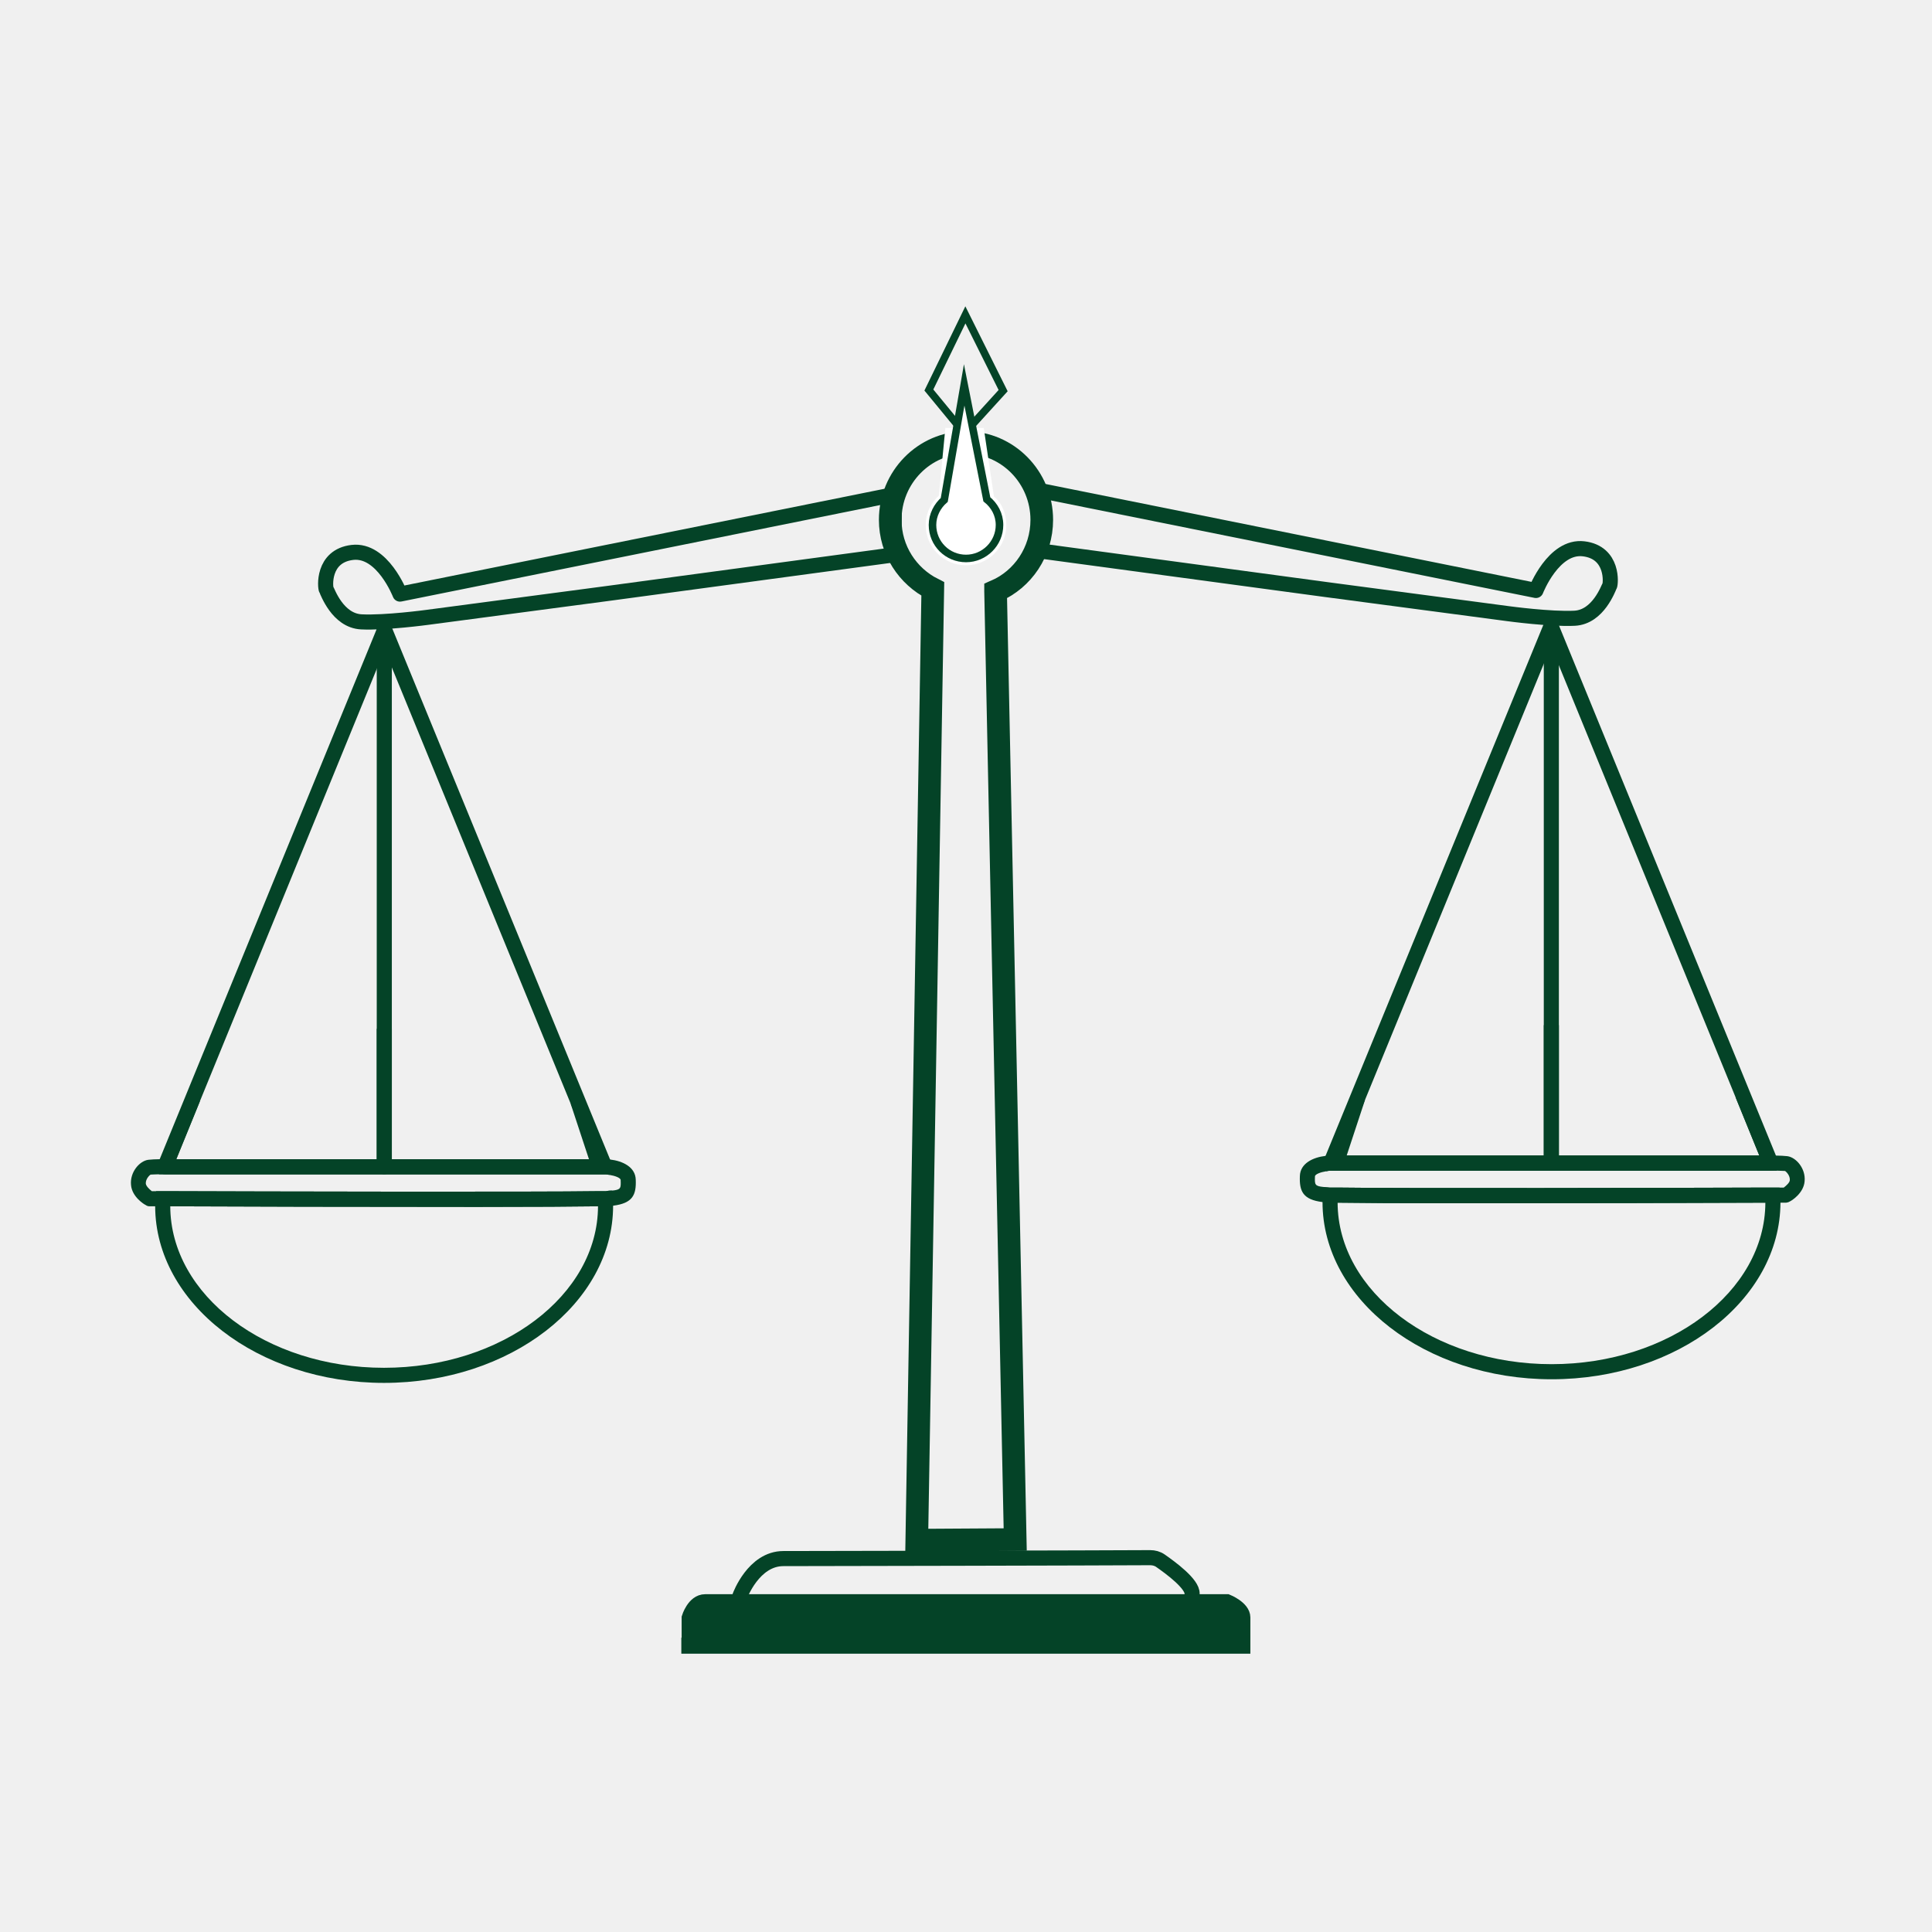
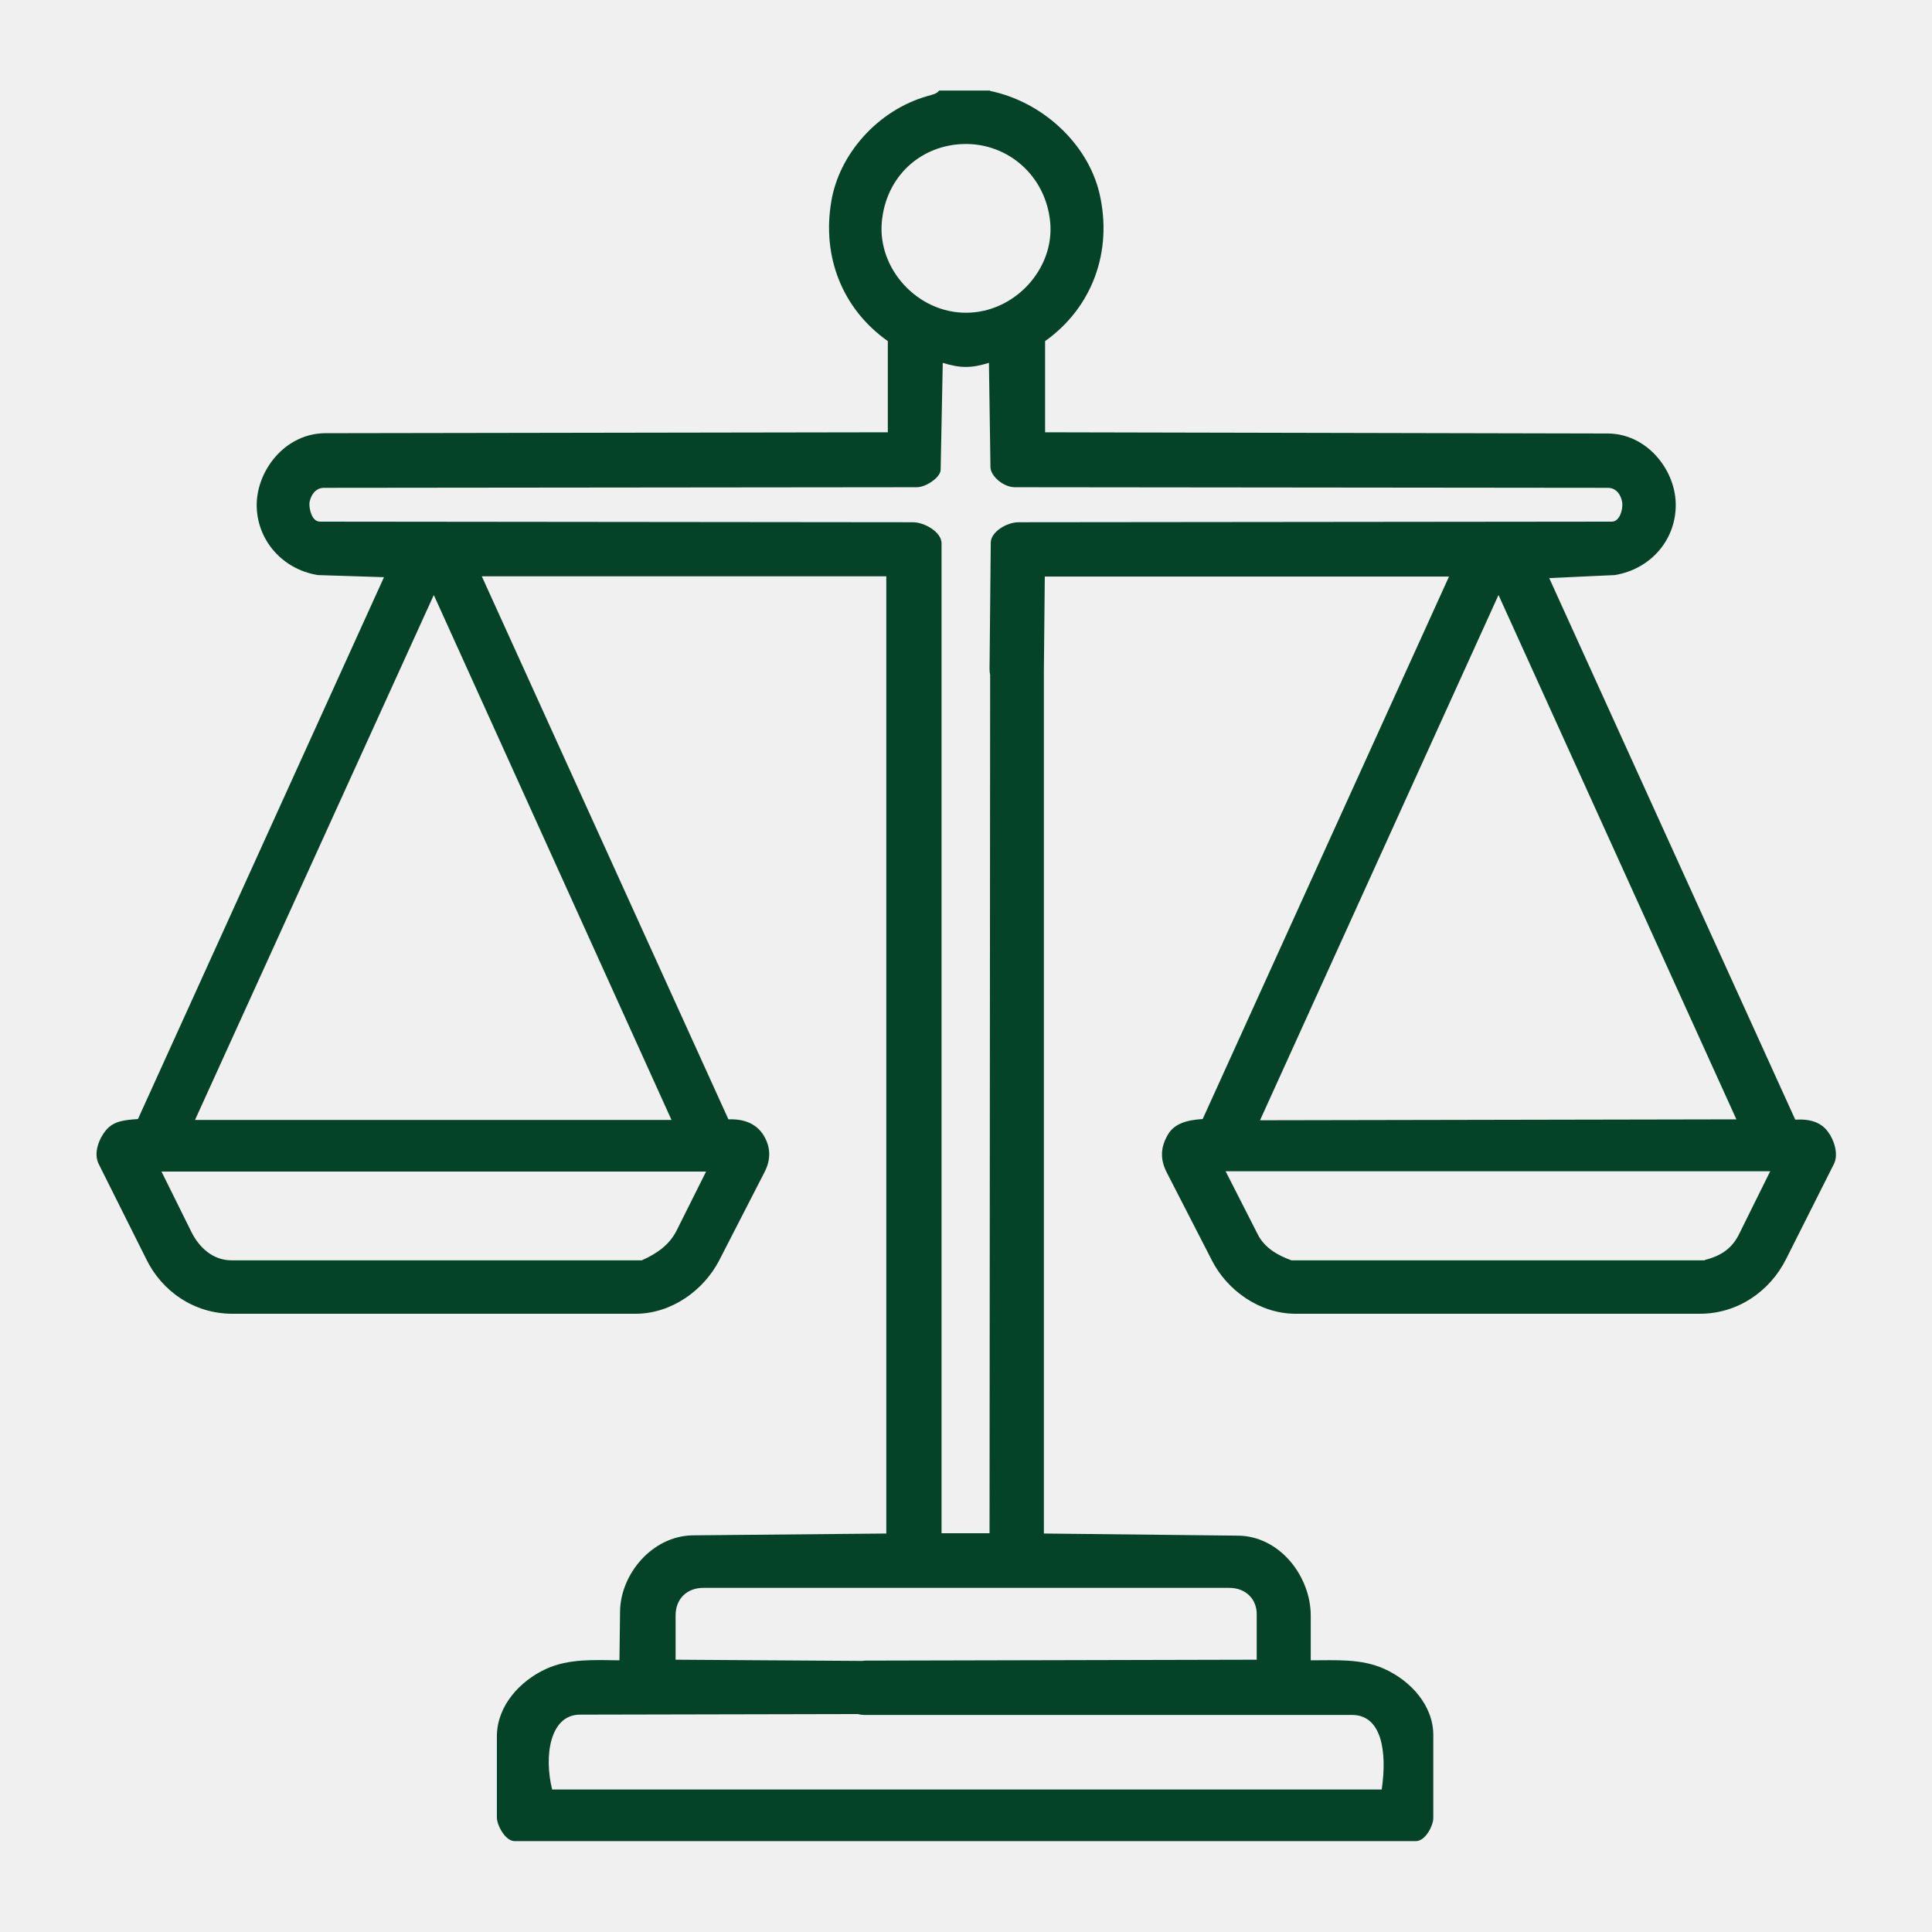
- <svg xmlns="http://www.w3.org/2000/svg" id="Ceza" viewBox="0 0 64 64">
+ <svg xmlns="http://www.w3.org/2000/svg" id="katman_11" data-name="katman 11" viewBox="0 0 64 64">
  <defs>
    <style>
      .cls-1 {
-         stroke-linecap: round;
-         stroke-linejoin: round;
-       }
- 
-       .cls-1, .cls-2 {
-         stroke-width: .5px;
-       }
- 
-       .cls-1, .cls-2, .cls-3, .cls-4, .cls-5 {
-         stroke: #044327;
-       }
- 
-       .cls-1, .cls-3, .cls-5 {
-         fill: none;
-       }
- 
-       .cls-2, .cls-3, .cls-6, .cls-4, .cls-5 {
-         stroke-miterlimit: 10;
-       }
- 
-       .cls-2, .cls-7 {
        fill: #044327;
-       }
- 
-       .cls-3, .cls-6, .cls-4 {
-         stroke-width: .25px;
-       }
- 
-       .cls-6 {
-         stroke: #fff;
-       }
- 
-       .cls-6, .cls-4 {
-         fill: #fff;
-       }
- 
-       .cls-5 {
-         stroke-width: .75px;
      }
    </style>
  </defs>
-   <path class="cls-7" d="M58.89,38.43l-.06-.15-7.2-17.59-.02-.05s-.02-.04-.04-.06c-.01-.02-.03-.03-.04-.04-.04-.03-.09-.05-.14-.05h-.01s-.06.01-.09.02c-.03,0-.05.03-.08.05-.03.02-.05.05-.06.08l-7.24,17.65-.06.14c-.03.08-.02.17.03.24.02.03.04.05.06.06.04.03.09.05.14.05h14.58c.07,0,.14-.03.18-.09,0,0,.02-.01.02-.02.05-.07.06-.16.03-.24ZM44.46,38.28l.76-1.85,5.92-14.44.24-.59.26.64,5.85,14.3.79,1.94h-13.82Z" />
-   <path class="cls-7" d="M59.21,38.3c-.09-.01-.25-.02-.38-.02h-14.75c-.06,0-.11,0-.17.01-.42.05-.84.25-.85.67-.02.5.1.78.75.86.06,0,.13.02.21.02h.29c.64.01,2.16.02,4,.02,3.59,0,8.38-.01,10.17-.02h.69s.08-.01.12-.04c.05-.02.46-.27.49-.67.04-.42-.28-.79-.57-.83ZM59.09,39.34h-.64c-2.7.01-12.25.03-14.11,0h-.29c-.09-.01-.16-.01-.21-.02-.29-.03-.29-.08-.28-.35,0-.07.18-.14.37-.17.05-.01.1-.02.15-.02h14.78c.1,0,.21.01.27.01.04.02.17.15.16.3,0,.08-.11.18-.2.25Z" />
-   <path class="cls-7" d="M51.64,20.74v17.79c0,.14-.12.25-.25.25-.14,0-.25-.11-.25-.25v-17.79c0-.07.03-.13.07-.18.03-.02.05-.04.08-.05.03-.01.06-.02.09-.02h.01s.1.02.14.05c0,.01.03.02.04.04.02.02.03.04.04.06l.02.05s.01.03.01.05Z" />
-   <path class="cls-7" d="M58.45,39.34c-2.7.01-12.25.03-14.11,0-.02.16-.03.32-.03.48v.02c.64.01,2.16.02,4,.02,3.59,0,8.38-.01,10.17-.02v-.02c0-.16-.01-.32-.03-.48ZM58.18,38.28h-6.54v-3.82c-.08,0-.16,0-.24,0-.09,0-.17,0-.26,0v3.82h-6.53c-.07.16-.12.33-.17.5h13.91c-.05-.17-.1-.34-.17-.5ZM58.95,39.34h-.5c-2.7.01-12.25.03-14.11,0h-.29c-.09-.01-.16-.01-.21-.02-.02.16-.03.33-.03.5,0,3.23,3.41,5.87,7.59,5.87s7.57-2.63,7.58-5.85v-.02c0-.16-.01-.32-.03-.48ZM51.4,45.19c-3.9,0-7.08-2.4-7.09-5.35.64.01,2.16.02,4,.02,3.59,0,8.38-.01,10.17-.02-.01,2.95-3.19,5.35-7.08,5.35ZM58.66,38.78h.2s-.01-.06-.02-.09c-.04-.14-.08-.28-.13-.41-.24-.71-.66-1.37-1.22-1.94l.79,1.94h-6.64v-4.32c-.08,0-.16,0-.24,0-.09,0-.18,0-.26,0v4.32h-6.53l.61-1.85c-.52.55-.91,1.18-1.14,1.85-.06.15-.1.3-.14.45,0,.02-.01.04-.01.07.05-.01.1-.02.15-.02h14.58Z" />
-   <path class="cls-7" d="M5.26,38.79s.01.02.02.02c.04.06.11.09.18.09h14.58s.1-.02.14-.05c.02-.01.04-.03.06-.06.05-.07.06-.16.03-.24l-.06-.14-7.24-17.65s-.03-.06-.06-.08c-.03-.02-.05-.04-.08-.05-.03-.01-.06-.02-.09-.02h-.01s-.1.02-.14.05c0,.01-.03.02-.04.04-.02.02-.03.04-.04.06l-.02.05-7.2,17.59-.06.15c-.03.08-.02.17.03.24ZM5.84,38.4l.79-1.94,5.85-14.3.26-.64.24.59,5.92,14.44.76,1.85H5.84Z" />
-   <path class="cls-7" d="M4.34,39.25c.03.4.44.65.49.67.04.03.08.04.12.04h.69c1.79.01,6.58.02,10.17.02,1.84,0,3.36-.01,4-.02h.29c.08,0,.15-.01.21-.02.65-.08.77-.36.75-.86-.01-.42-.43-.62-.85-.67-.06-.01-.11-.01-.17-.01H5.46s-.02,0-.05,0h-.12c-.13,0-.29.01-.38.02-.29.04-.61.41-.57.83ZM4.83,39.21c-.01-.15.12-.28.16-.3.06,0,.17-.01.27-.01h.2s14.58,0,14.58,0c.05,0,.1.01.15.02.19.03.37.1.37.17.01.27.01.32-.28.35-.05,0-.12,0-.21.02h-.29c-1.86.03-11.41.01-14.11,0h-.64c-.09-.07-.19-.17-.2-.25Z" />
-   <path class="cls-7" d="M12.48,20.86v17.79c0,.14.12.25.25.25.14,0,.25-.11.25-.25v-17.79c0-.07-.03-.13-.07-.18-.03-.02-.05-.04-.08-.05-.03-.01-.06-.02-.09-.02h-.01s-.1.02-.14.05c0,.01-.03.02-.04.04-.02.02-.03.04-.04.06l-.02.05s-.01.03-.01.05Z" />
-   <path class="cls-7" d="M5.64,39.94v.02c1.79.01,6.58.02,10.17.02,1.84,0,3.36-.01,4-.02v-.02c0-.16-.01-.32-.03-.48-1.86.03-11.41.01-14.11,0-.02.16-.03.32-.03.48ZM5.77,38.9h13.91c-.05-.17-.1-.34-.17-.5h-6.53v-3.82c-.09,0-.17,0-.26,0-.08,0-.16,0-.24,0v3.82h-6.54c-.07.16-.12.33-.17.5ZM5.14,39.94v.02c.01,3.22,3.41,5.85,7.58,5.85,4.18,0,7.59-2.64,7.59-5.87,0-.17-.01-.34-.03-.5-.05,0-.12,0-.21.02h-.29c-1.86.03-11.41.01-14.11,0h-.5c-.02.16-.03.32-.03.48ZM5.64,39.96c1.79.01,6.58.02,10.17.02,1.84,0,3.36-.01,4-.02-.01,2.95-3.19,5.35-7.09,5.35s-7.07-2.4-7.08-5.35ZM20.04,38.9s.1.01.15.02c0-.03-.01-.05-.01-.07-.04-.15-.08-.3-.14-.45-.23-.67-.62-1.3-1.14-1.85l.61,1.85h-6.53v-4.32c-.08,0-.17,0-.26,0-.08,0-.16,0-.24,0v4.32h-6.64s.79-1.94.79-1.94c-.56.57-.98,1.23-1.22,1.94-.05.13-.09.27-.13.41,0,.03,0,.06-.02.09h.2s14.58,0,14.58,0Z" />
-   <path class="cls-1" d="M29.63,16.38l-16.38,3.3s-.58-1.5-1.58-1.38-.9,1.17-.86,1.23.37,1.03,1.16,1.07,2.19-.15,2.19-.15l6.04-.8,9.41-1.27.02-2Z" />
-   <path class="cls-1" d="M34.5,16.26l16.38,3.3s.58-1.5,1.58-1.38.9,1.17.86,1.23-.37,1.03-1.16,1.07-2.19-.15-2.19-.15l-6.04-.8-9.41-1.27-.02-2Z" />
-   <path class="cls-2" d="M22.83,54.5v-.91s.16-.53.53-.53h17.29s.52.21.52.52v.95h-18.35s0-.03,0-.03Z" />
-   <path class="cls-1" d="M24.51,52.87s.45-1.24,1.44-1.24c.76,0,10.68-.02,12.15-.03.12,0,.24.03.34.1.33.23,1.07.77,1.05,1.1" />
-   <path class="cls-5" d="M32.98,19.59l.65,31.41-3.26.02.53-31.51c-.83-.42-1.41-1.28-1.41-2.29,0-1.41,1.13-2.56,2.51-2.56s2.51,1.15,2.51,2.56c0,1.06-.63,1.97-1.53,2.36Z" />
-   <polygon class="cls-3" points="32.22 14.05 33.23 12.94 31.98 10.43 30.77 12.92 31.7 14.05 32.22 14.05" />
-   <path class="cls-6" d="M32,18.6c-.67,0-1.21-.54-1.21-1.21,0-.35.15-.67.43-.91l.21-2.18h1.05s.33,2.22.33,2.22c.26.18.4.52.4.87,0,.67-.54,1.21-1.21,1.21Z" />
-   <path class="cls-4" d="M32.69,16.54l-.75-3.79-.66,3.81c-.23.2-.39.5-.39.83,0,.62.5,1.11,1.11,1.11s1.11-.5,1.11-1.11c0-.35-.17-.65-.42-.85Z" />
+   <path class="cls-1" d="M32.79,3.01c1.75.36,3.24,1.75,3.63,3.39.45,1.93-.24,3.79-1.8,4.9v3.02s18.63.04,18.63.04c1.28,0,2.22,1.16,2.26,2.29.04,1.19-.8,2.2-2.02,2.4l-2.17.1,8.15,17.94c.5-.03.86.09,1.09.41.18.24.36.72.19,1.06l-1.59,3.16c-.53,1.05-1.59,1.8-2.85,1.8h-13.39c-1.2,0-2.27-.78-2.77-1.76l-1.5-2.92c-.23-.45-.2-.84.03-1.24.21-.38.64-.5,1.16-.53l8.16-17.97h-13.39s-.03,3.11-.03,3.11c-.11.53-.46.88-.94.86s-.86-.39-.86-.91l.04-4.18c0-.36.53-.68.92-.68l19.65-.02c.28,0,.37-.43.35-.61-.02-.2-.15-.51-.48-.51l-19.64-.02c-.38,0-.81-.37-.81-.67l-.05-3.45c-.58.18-.95.18-1.53,0l-.07,3.54c0,.25-.48.58-.79.58l-19.64.02c-.32,0-.46.32-.48.51-.01.17.07.61.35.61l19.65.02c.35,0,.94.31.94.7v32.79s1.59,0,1.59,0l.02-28.83c0-.49.71-.77,1.01-.68.36.11.77.41.77.94v28.58s6.42.07,6.42.07c1.4.01,2.41,1.35,2.42,2.63v1.5c.84,0,1.67-.06,2.43.28.89.4,1.63,1.22,1.63,2.2v2.73c.01.24-.25.78-.58.78h-29.85c-.32,0-.59-.54-.59-.78v-2.73c.02-.98.76-1.8,1.64-2.2.75-.34,1.59-.29,2.42-.28l.02-1.61c.01-1.24,1.06-2.51,2.41-2.53l6.41-.06v-31.71s-13.4,0-13.4,0l8.17,17.99c.55-.02.93.16,1.16.52.24.39.26.8.03,1.24l-1.5,2.92c-.51.98-1.57,1.76-2.77,1.76H7.7c-1.27,0-2.33-.74-2.85-1.8l-1.58-3.16c-.19-.38.03-.87.24-1.12.26-.31.62-.34,1.06-.37l8.15-17.95-2.19-.07c-1.25-.2-2.11-1.28-2.02-2.49.09-1.1,1-2.2,2.26-2.21l18.64-.03v-3.02c-1.5-1.06-2.19-2.79-1.87-4.64.26-1.55,1.53-3.01,3.19-3.48.17-.05.3-.07.38-.18h1.7ZM32,10.36c1.61,0,2.93-1.45,2.79-2.99s-1.39-2.62-2.83-2.6-2.62,1.06-2.75,2.6,1.18,2.99,2.79,2.99ZM22.24,37.09l-7.87-17.38-7.91,17.39h15.78ZM57.52,37.08l-7.88-17.37-7.9,17.4,15.78-.03ZM21.26,41.75c.54-.24.92-.53,1.15-.98l.98-1.96H5.35s.99,2,.99,2c.25.5.7.94,1.33.94h13.59ZM56.47,41.74c.59-.15.93-.42,1.15-.88l1.02-2.06h-18.04s1.07,2.1,1.07,2.1c.22.43.64.68,1.11.85h13.69ZM45.77,59.29c.19-1.29-.01-2.48-.98-2.48h-16.16c-.57-.01-.87-.52-.83-.97.03-.37.33-.82.88-.83l12.95-.03v-1.47c.02-.53-.36-.91-.91-.91h-17.42c-.55,0-.92.37-.92.91v1.47s6.2.04,6.2.04c.58.01.87.41.87.93,0,.39-.32.83-.82.83l-9.42.02c-.98,0-1.2,1.34-.92,2.48h27.49Z" />
</svg>
